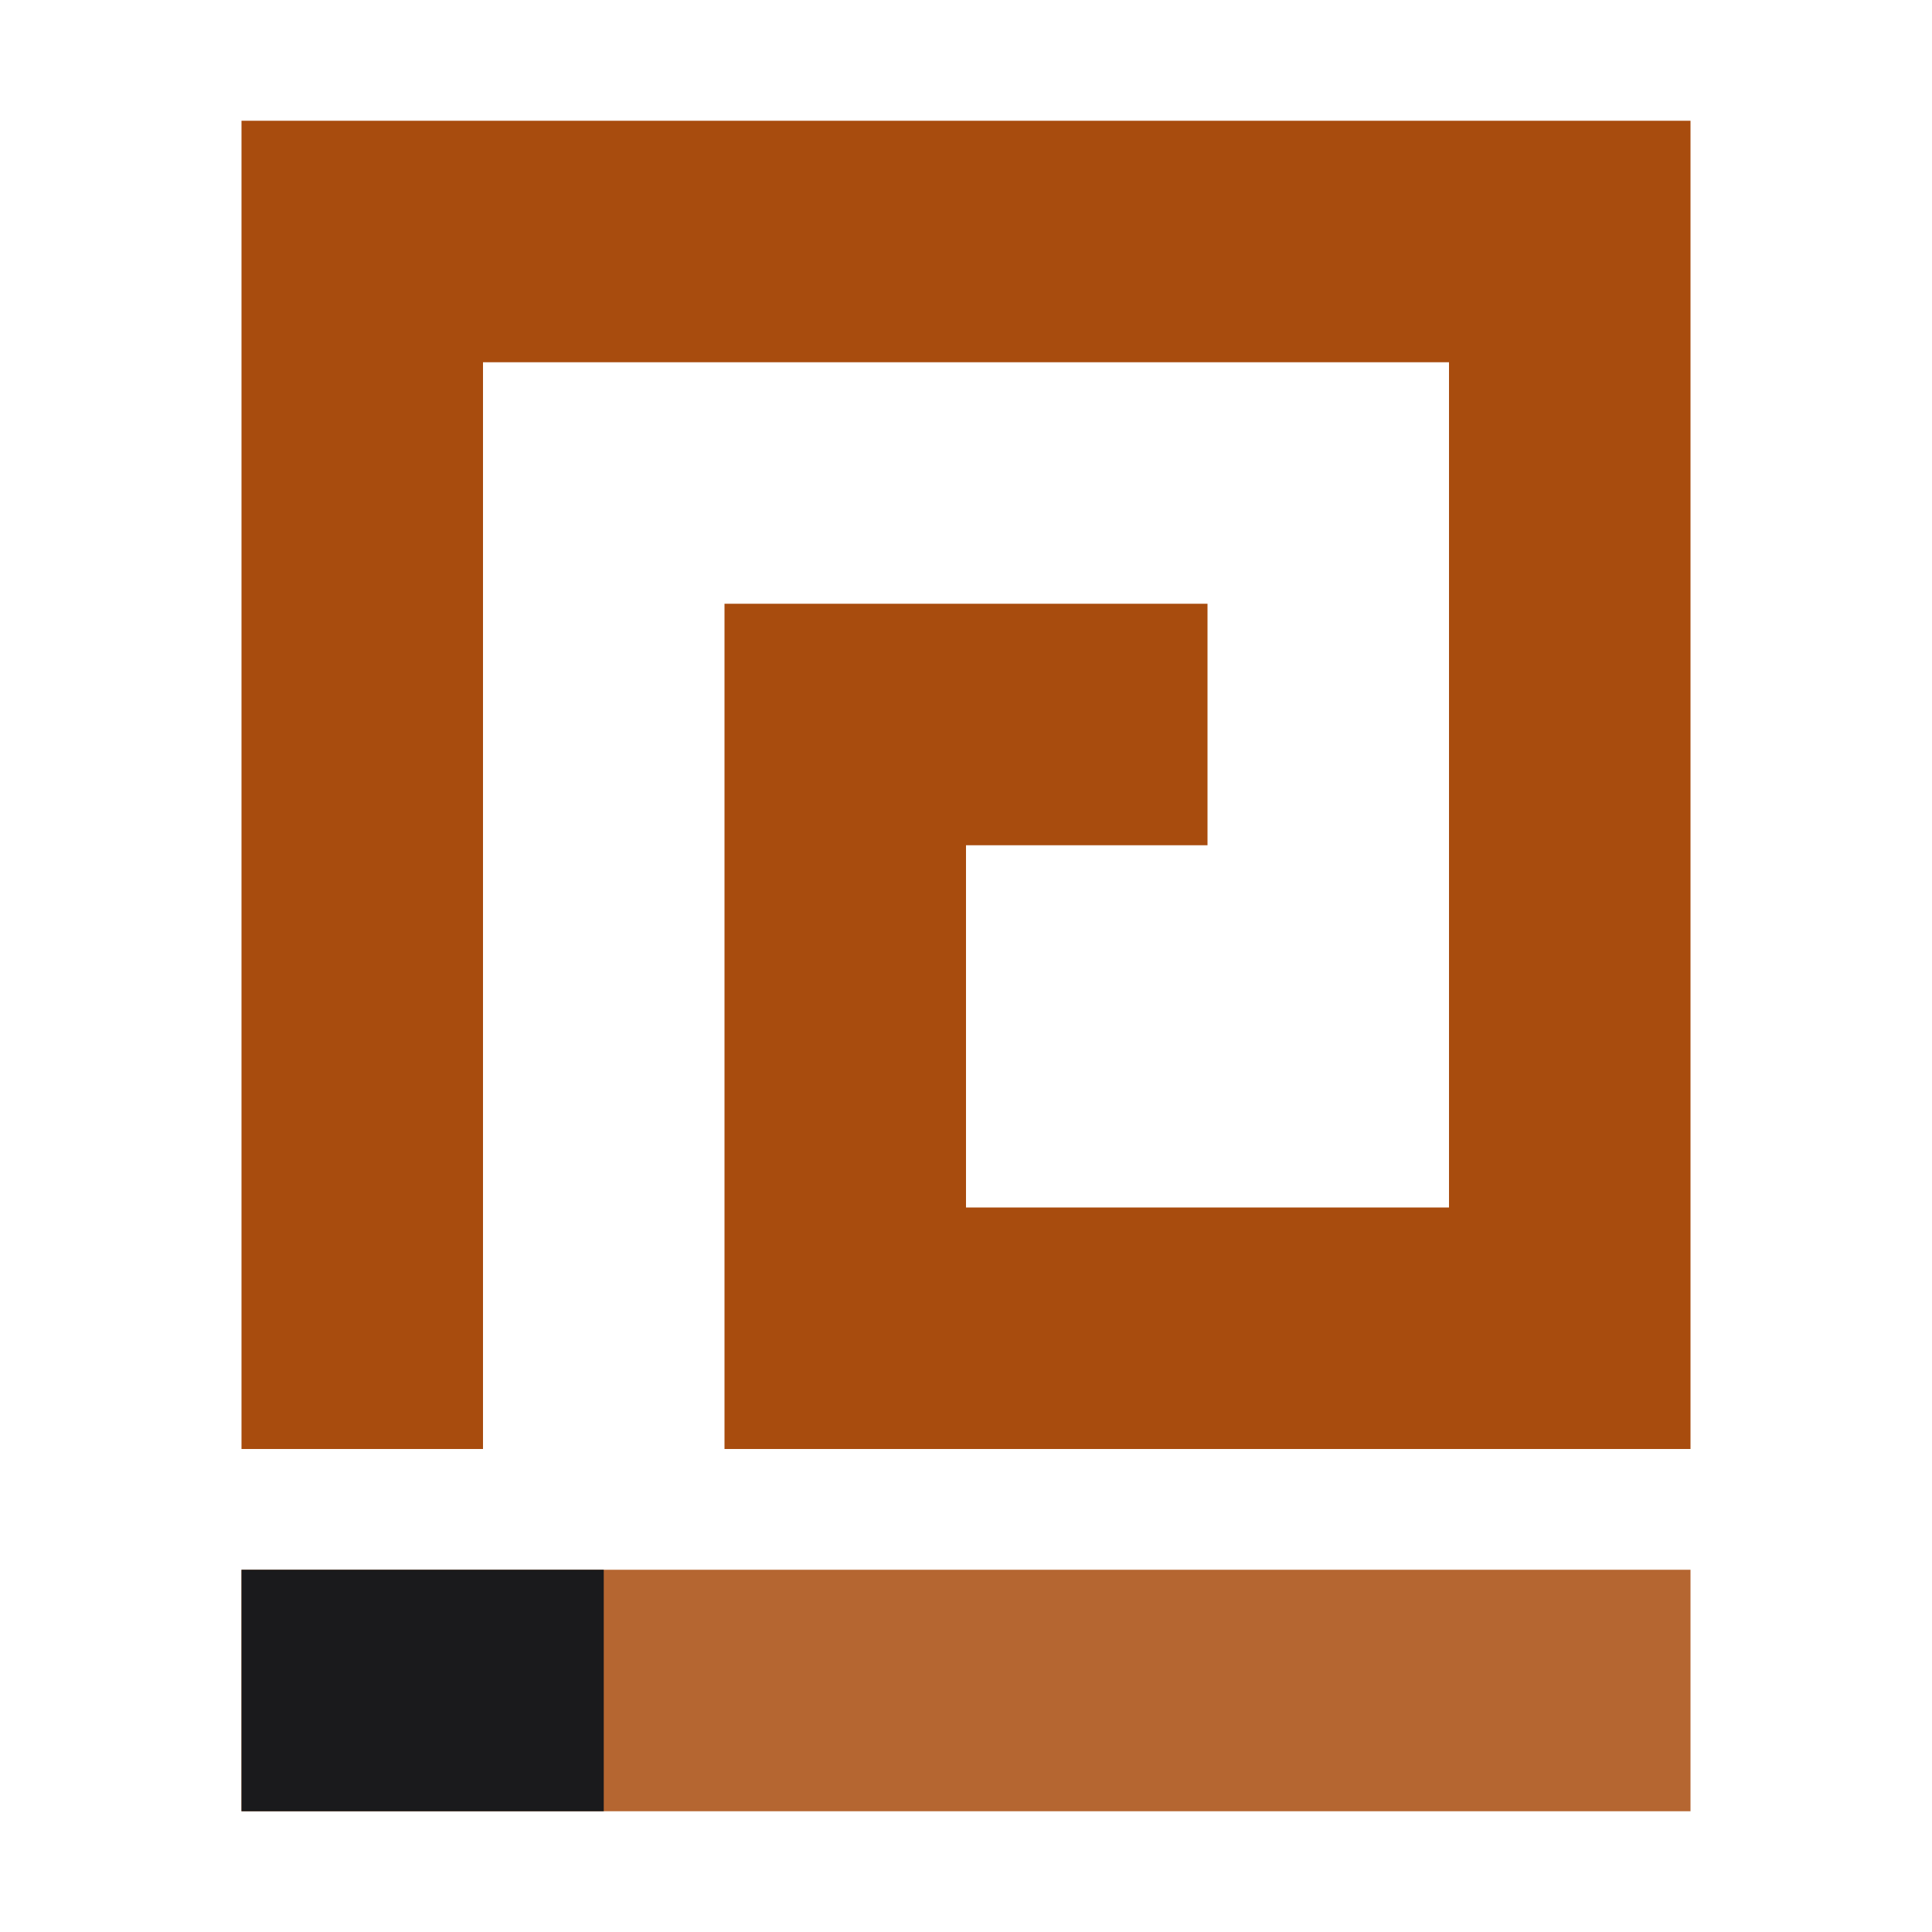
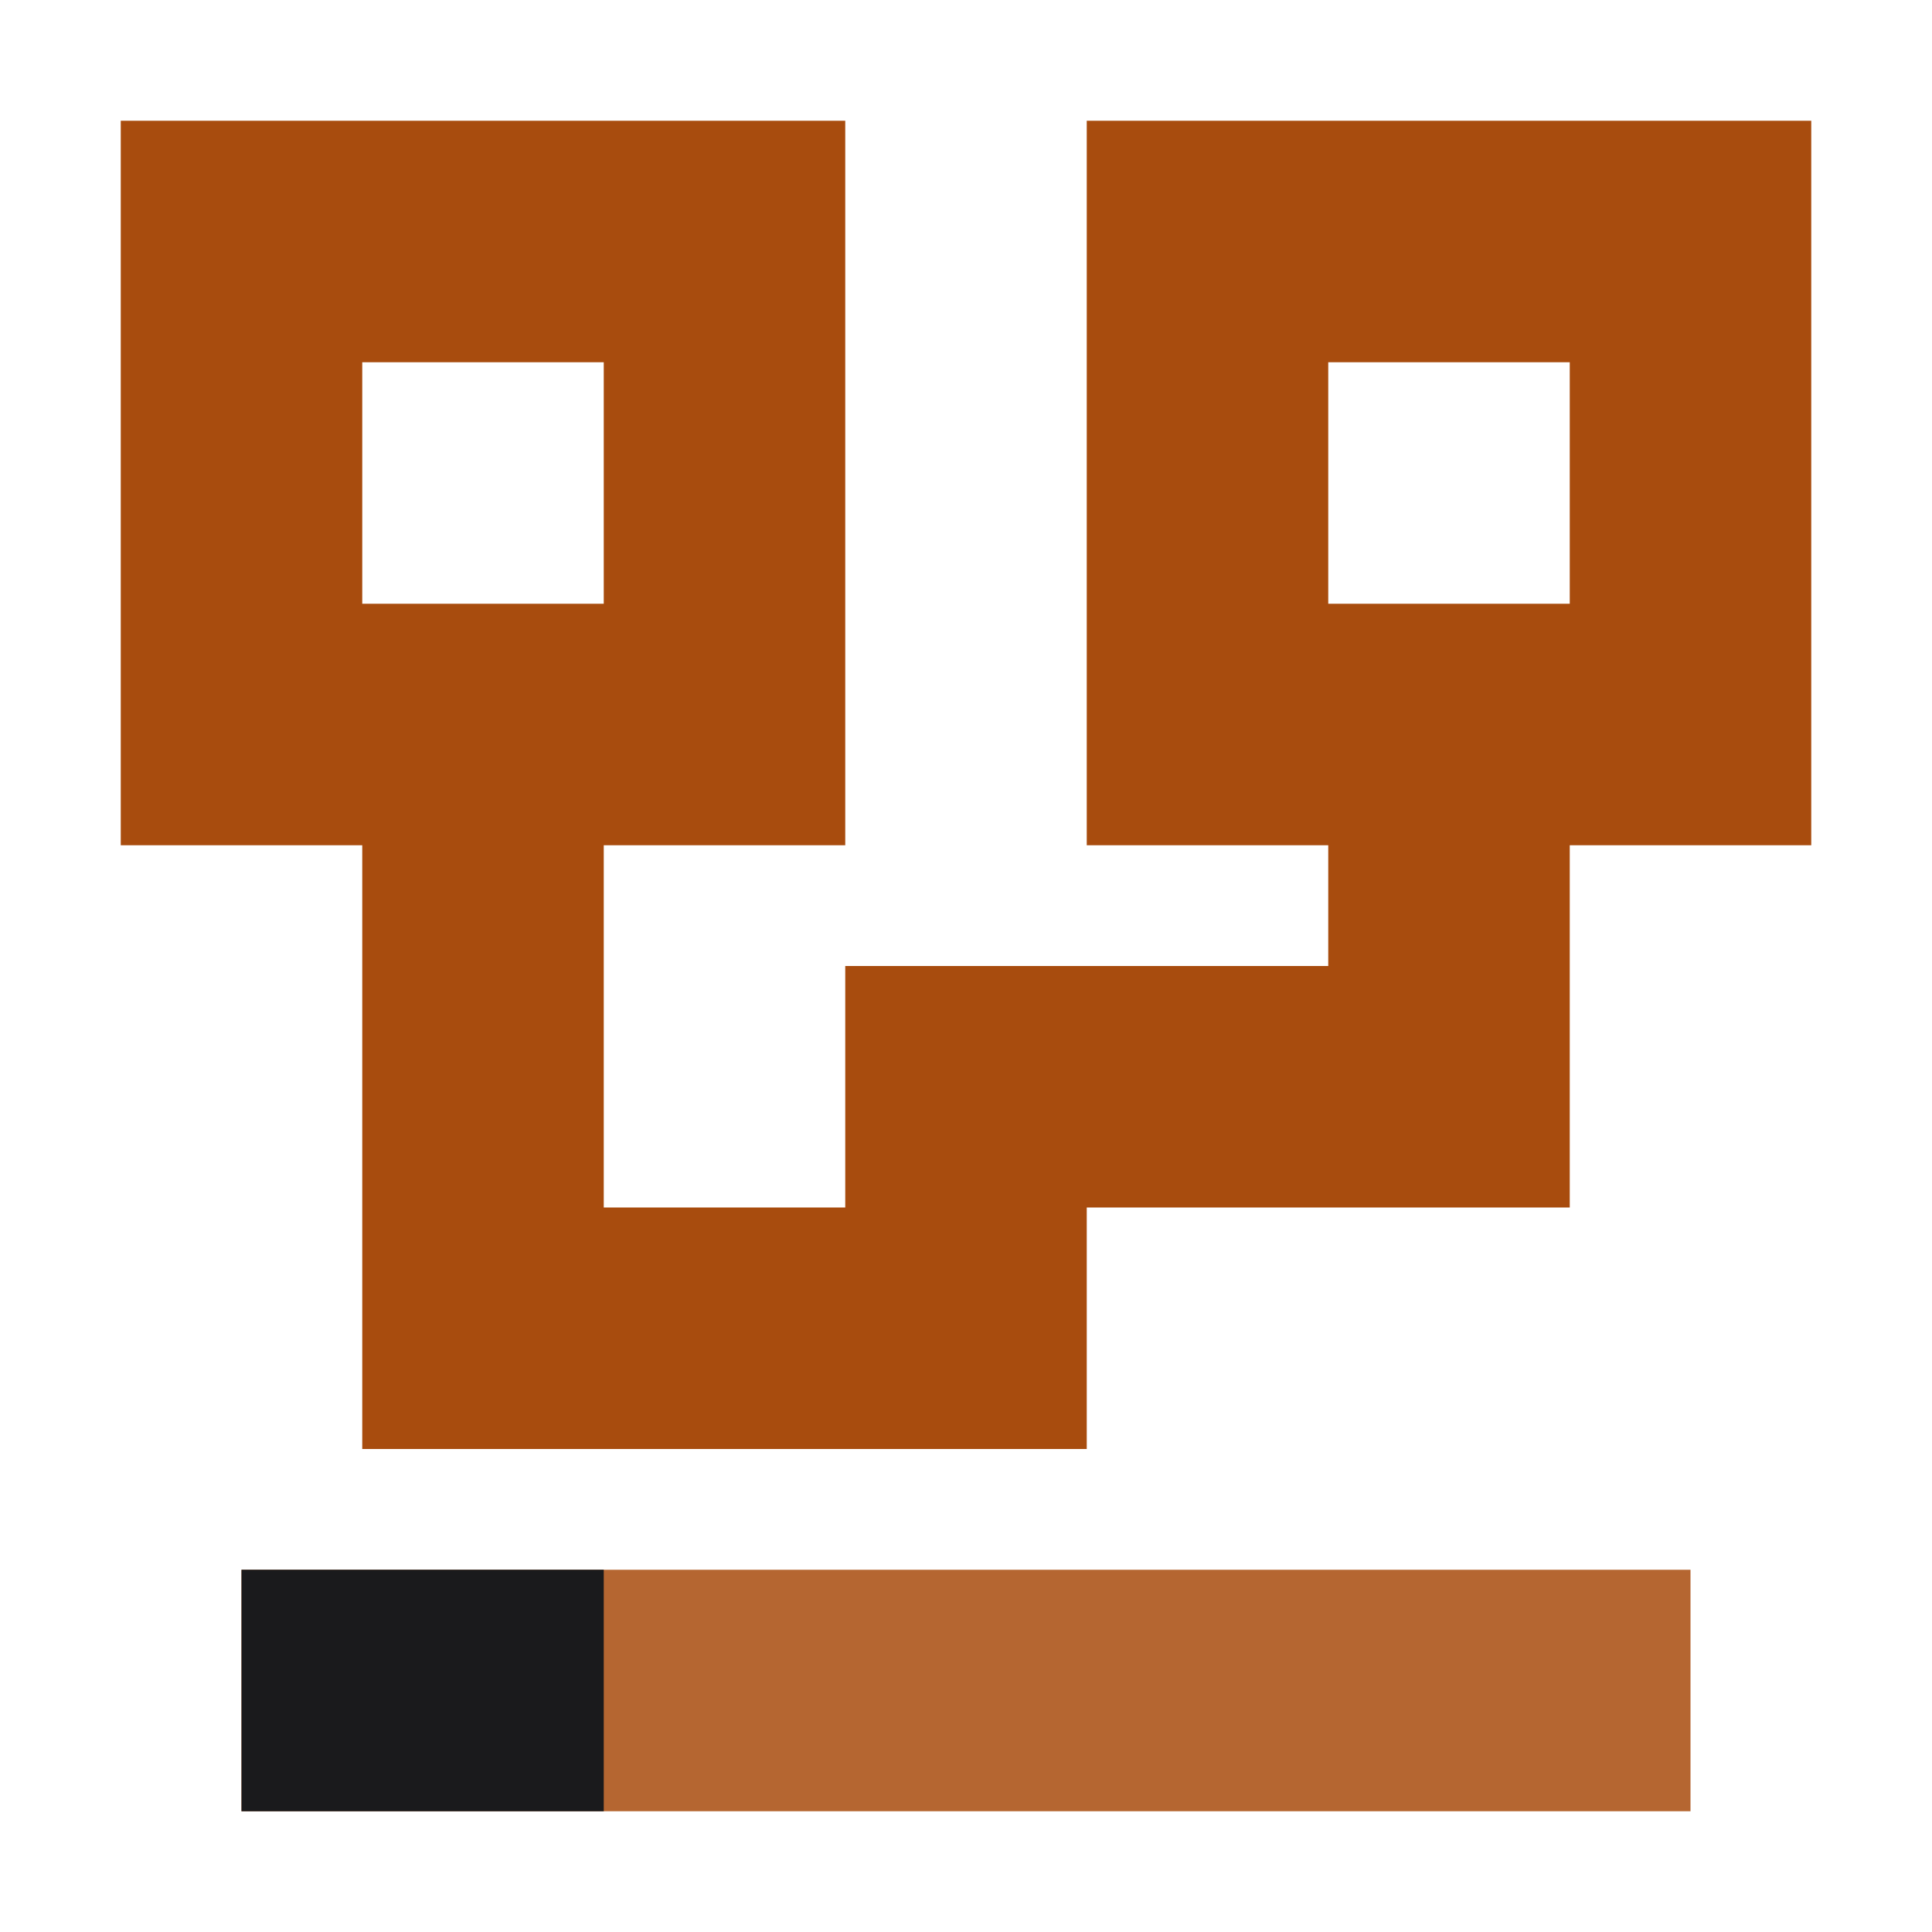
<svg xmlns="http://www.w3.org/2000/svg" viewBox="0 0 16 16">
-   <path fill="#A84C0E" d="M2 12L2 1L14 1L14 12L6 12L6 5L10 5L10 7L8 7L8 10L12 10L12 3L4 3L4 12Z" />
+   <path fill="#A84C0E" d="M1 1L7 1L7 7L1 7ZM3 5L5 5L5 3L3 3ZM9 1L15 1L15 7L9 7ZM11 5L13 5L13 3L11 3ZM3 7L5 7L5 12L3 12ZM3 10L9 10L9 12L3 12ZM7 8L13 8L13 10L7 10ZM11 7L13 7L13 8L11 8Z" />
  <rect x="2" y="13" width="12" height="2" fill="#A84C0E" fill-opacity=".85" />
  <rect x="2" y="13" width="3" height="2" fill="#1A1A1C" />
</svg>
